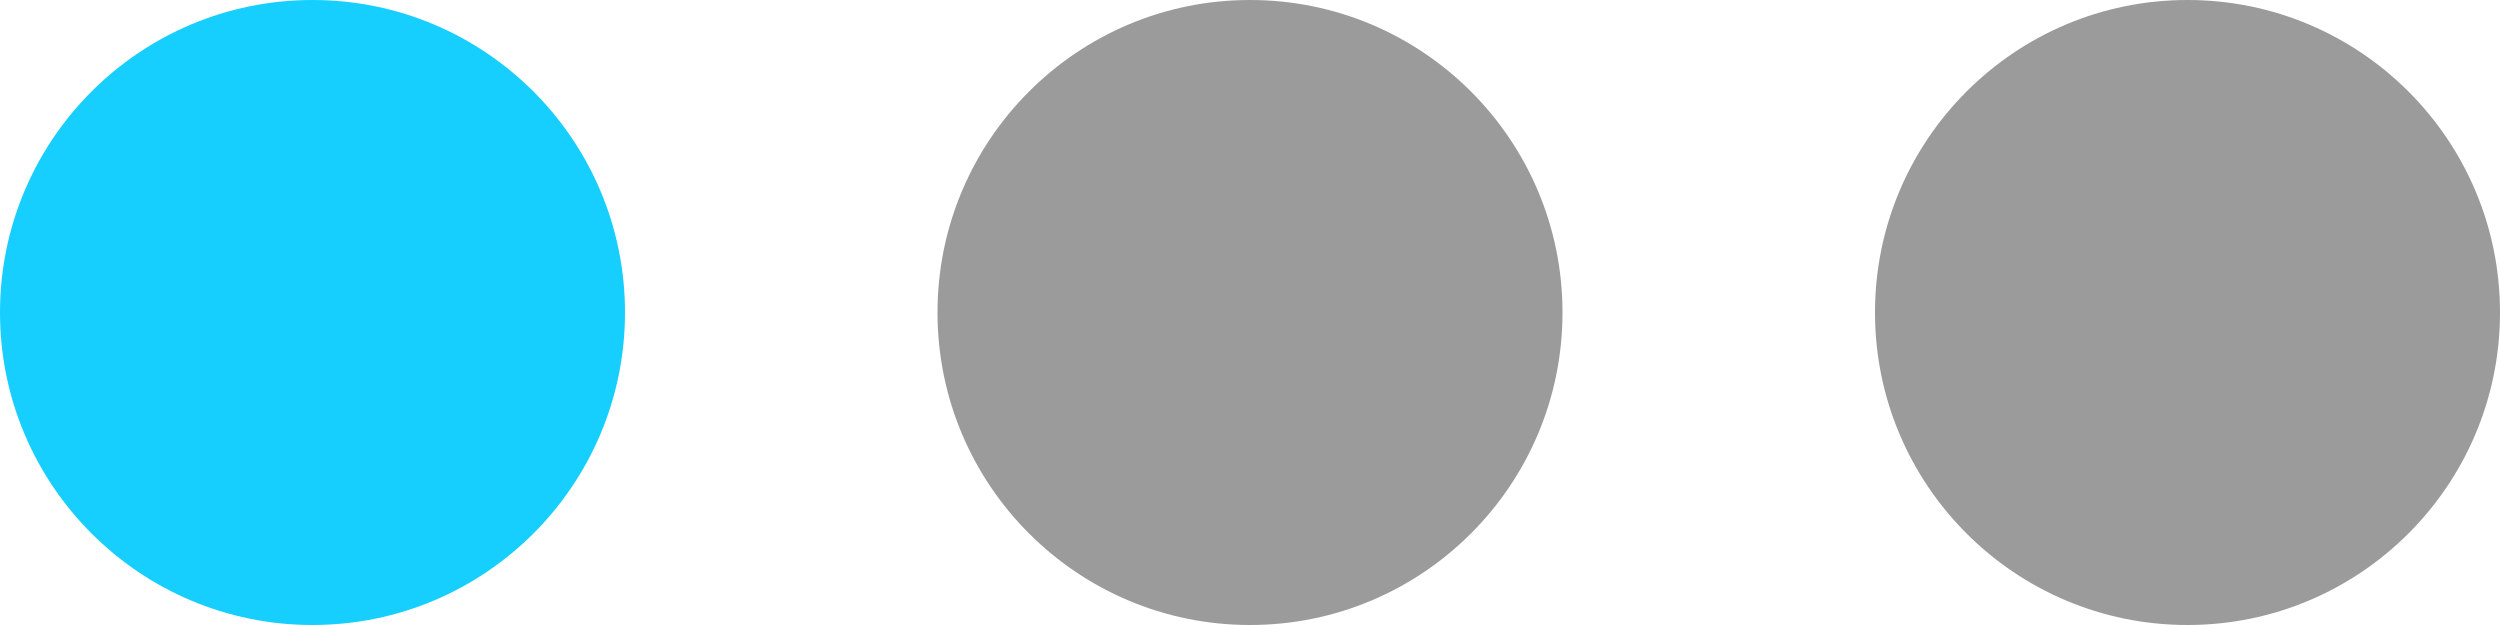
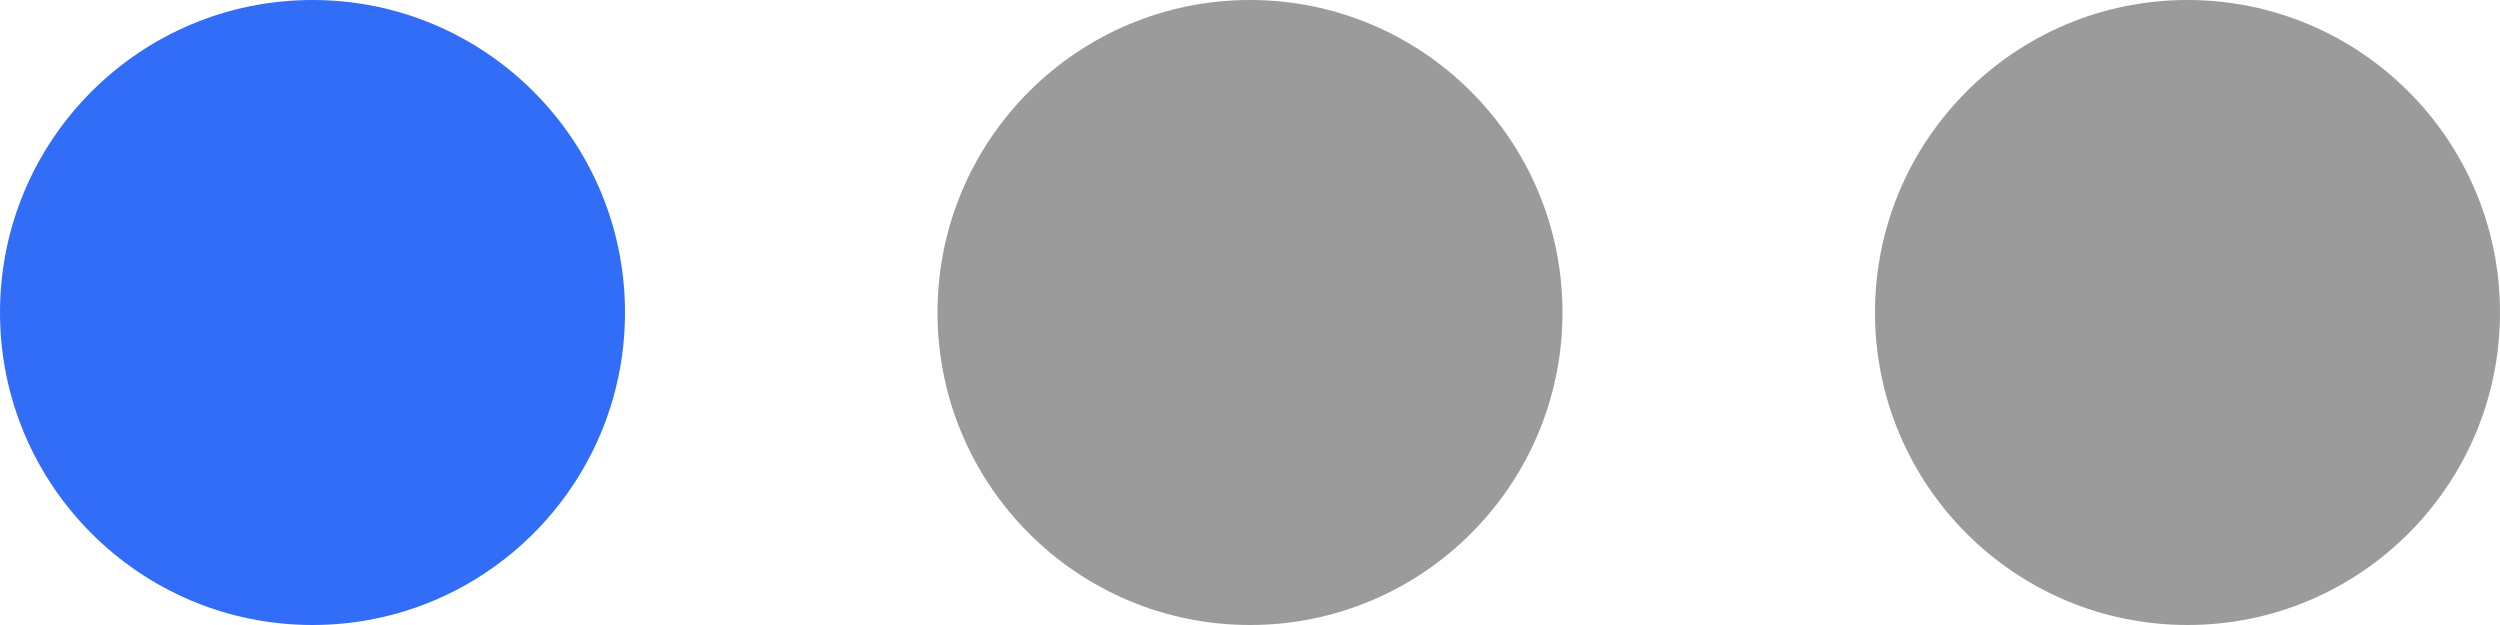
<svg xmlns="http://www.w3.org/2000/svg" width="24px" height="6px" viewBox="0 0 24 6" version="1.1">
  <g id="Form" stroke="none" stroke-width="1" fill="none" fill-rule="evenodd">
    <g id="01a_form_admin_view" transform="translate(-333, -616)">
      <g id="Functions" transform="translate(0, 189)">
        <rect id="bg" fill="none" x="0" y="0" width="414" height="1026" />
        <g id="b" transform="translate(107.4369, 376)">
          <g id="Group-7" transform="translate(225.5631, 51)">
-             <circle id="Oval-Copy" fill="#17CFFF" cx="3" cy="3" r="3" />
+             <circle id="Oval-Copy" fill="#326DF7" cx="3" cy="3" r="3" />
            <circle id="Oval-Copy-2" fill="#9B9B9B" cx="12" cy="3" r="3" />
            <circle id="Oval-Copy-3" fill="#9B9B9B" cx="21" cy="3" r="3" />
          </g>
        </g>
      </g>
    </g>
  </g>
</svg>
